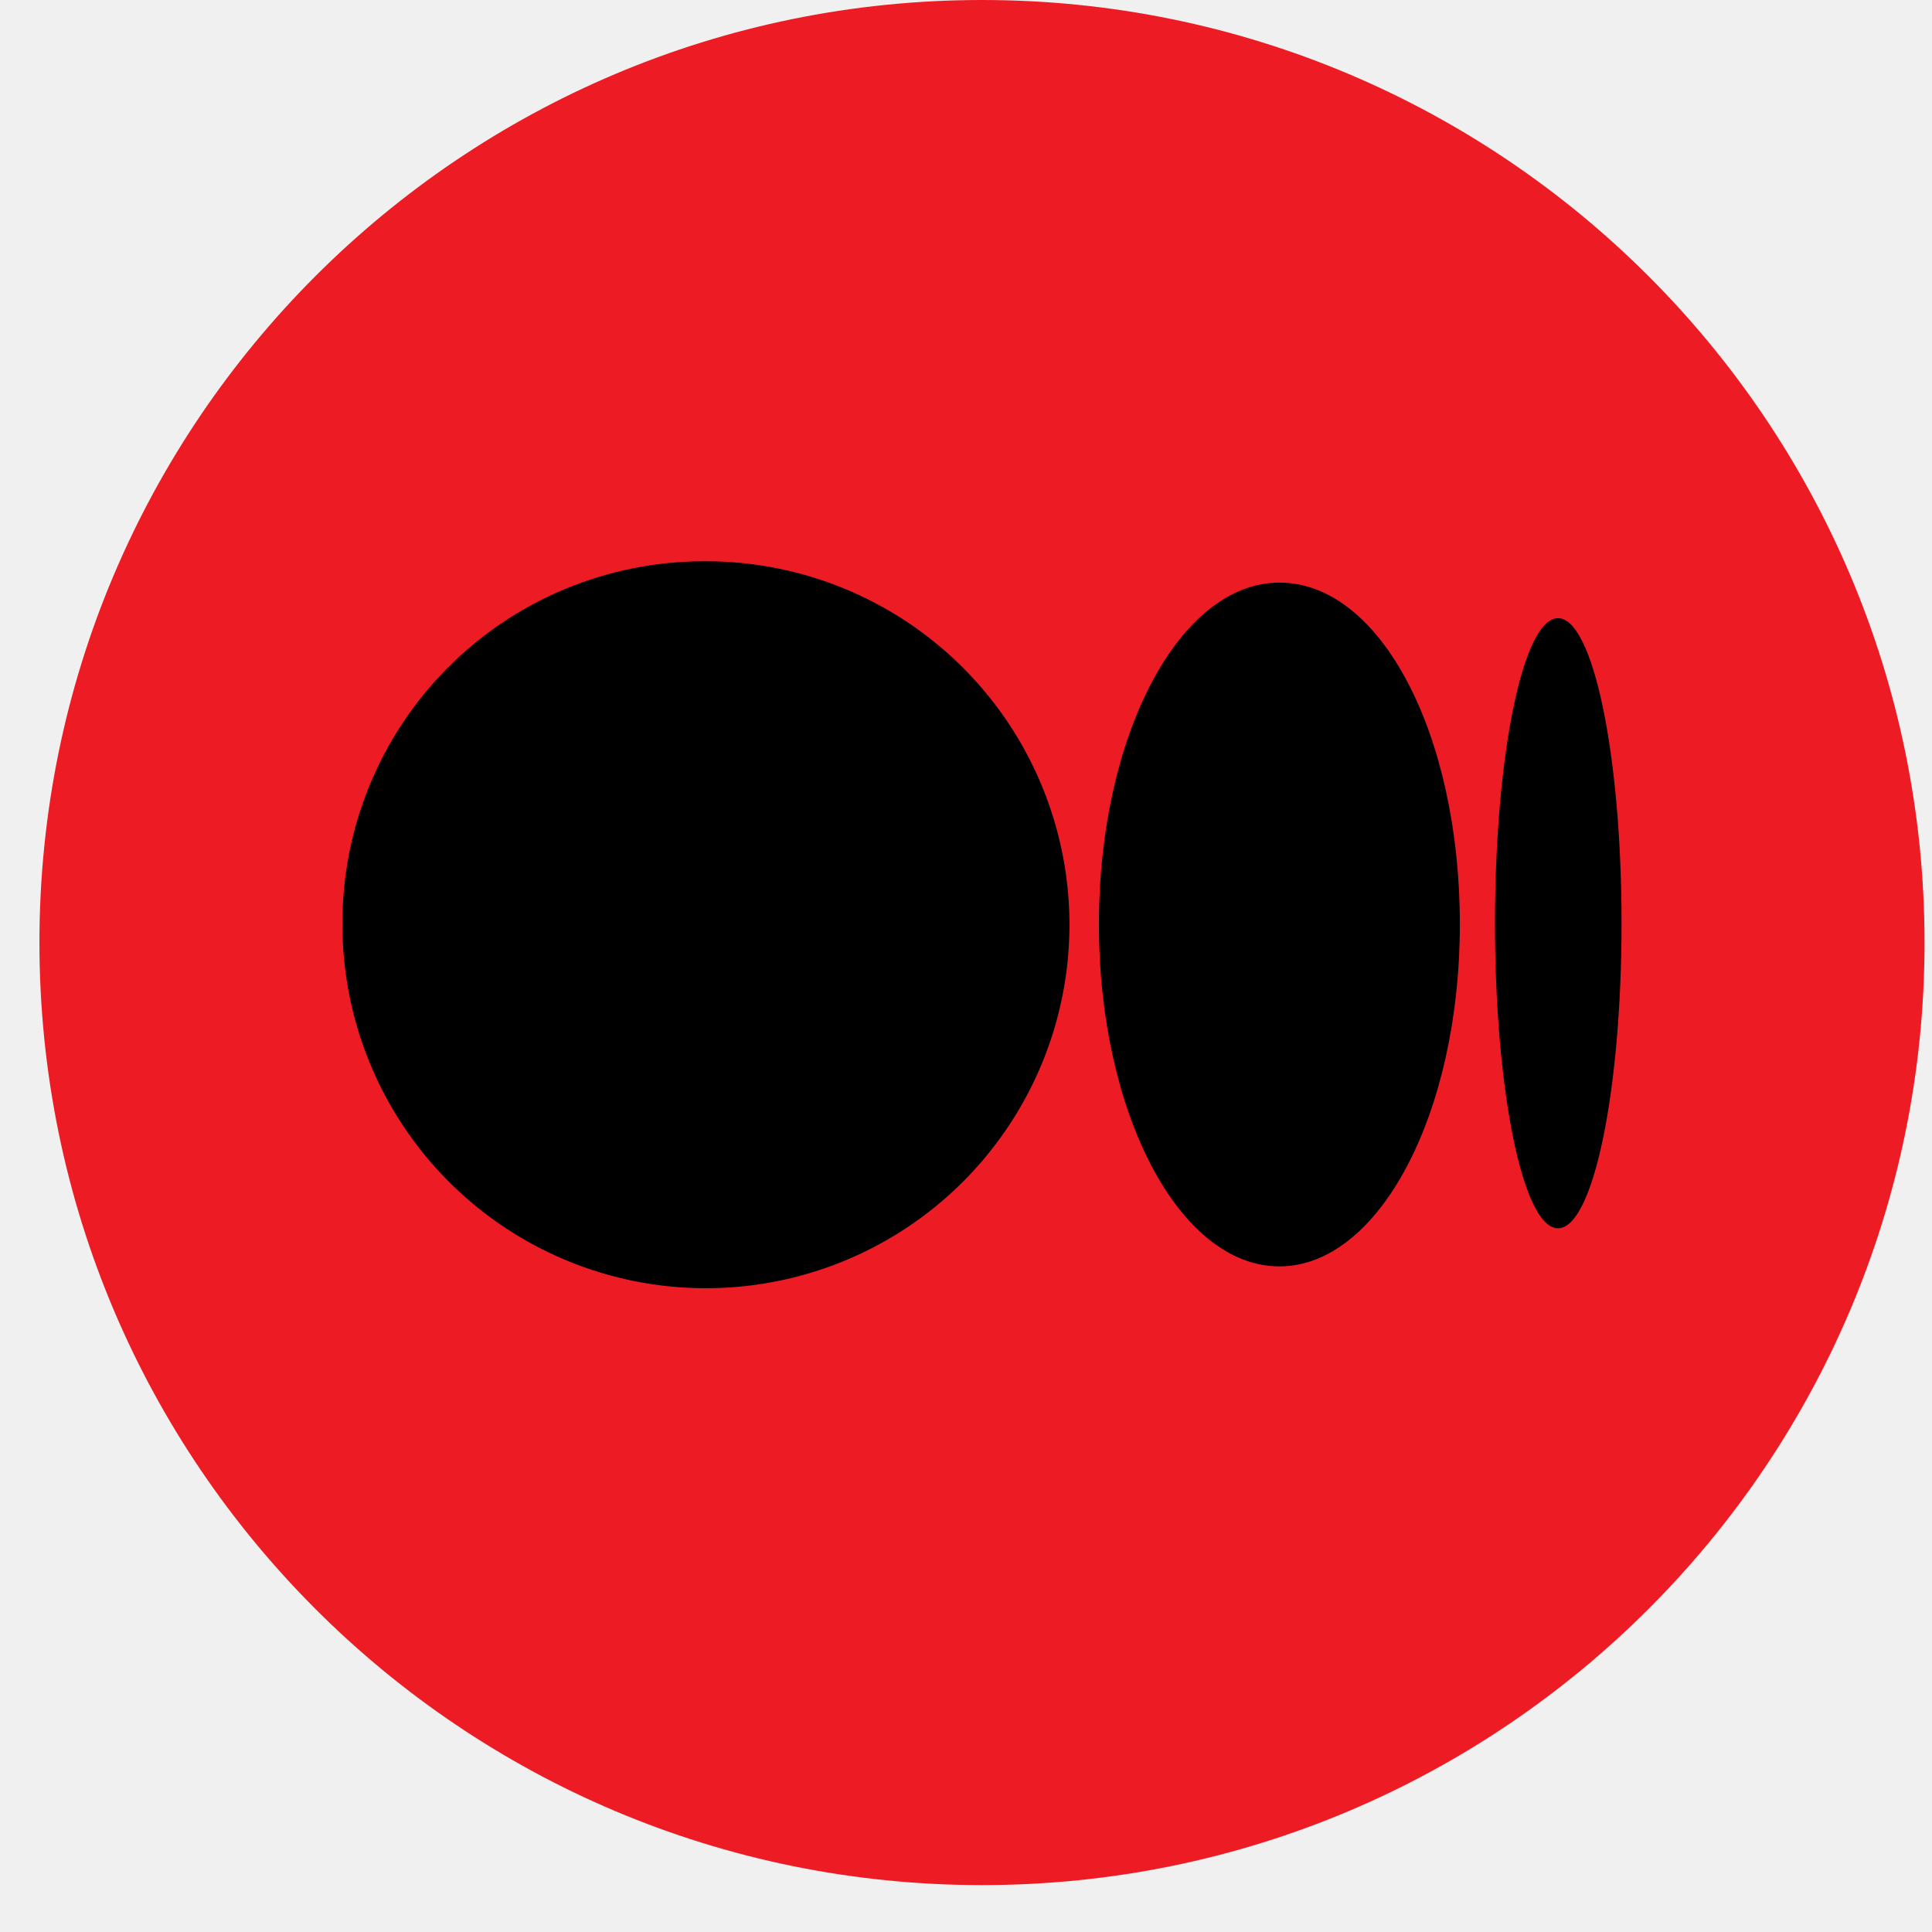
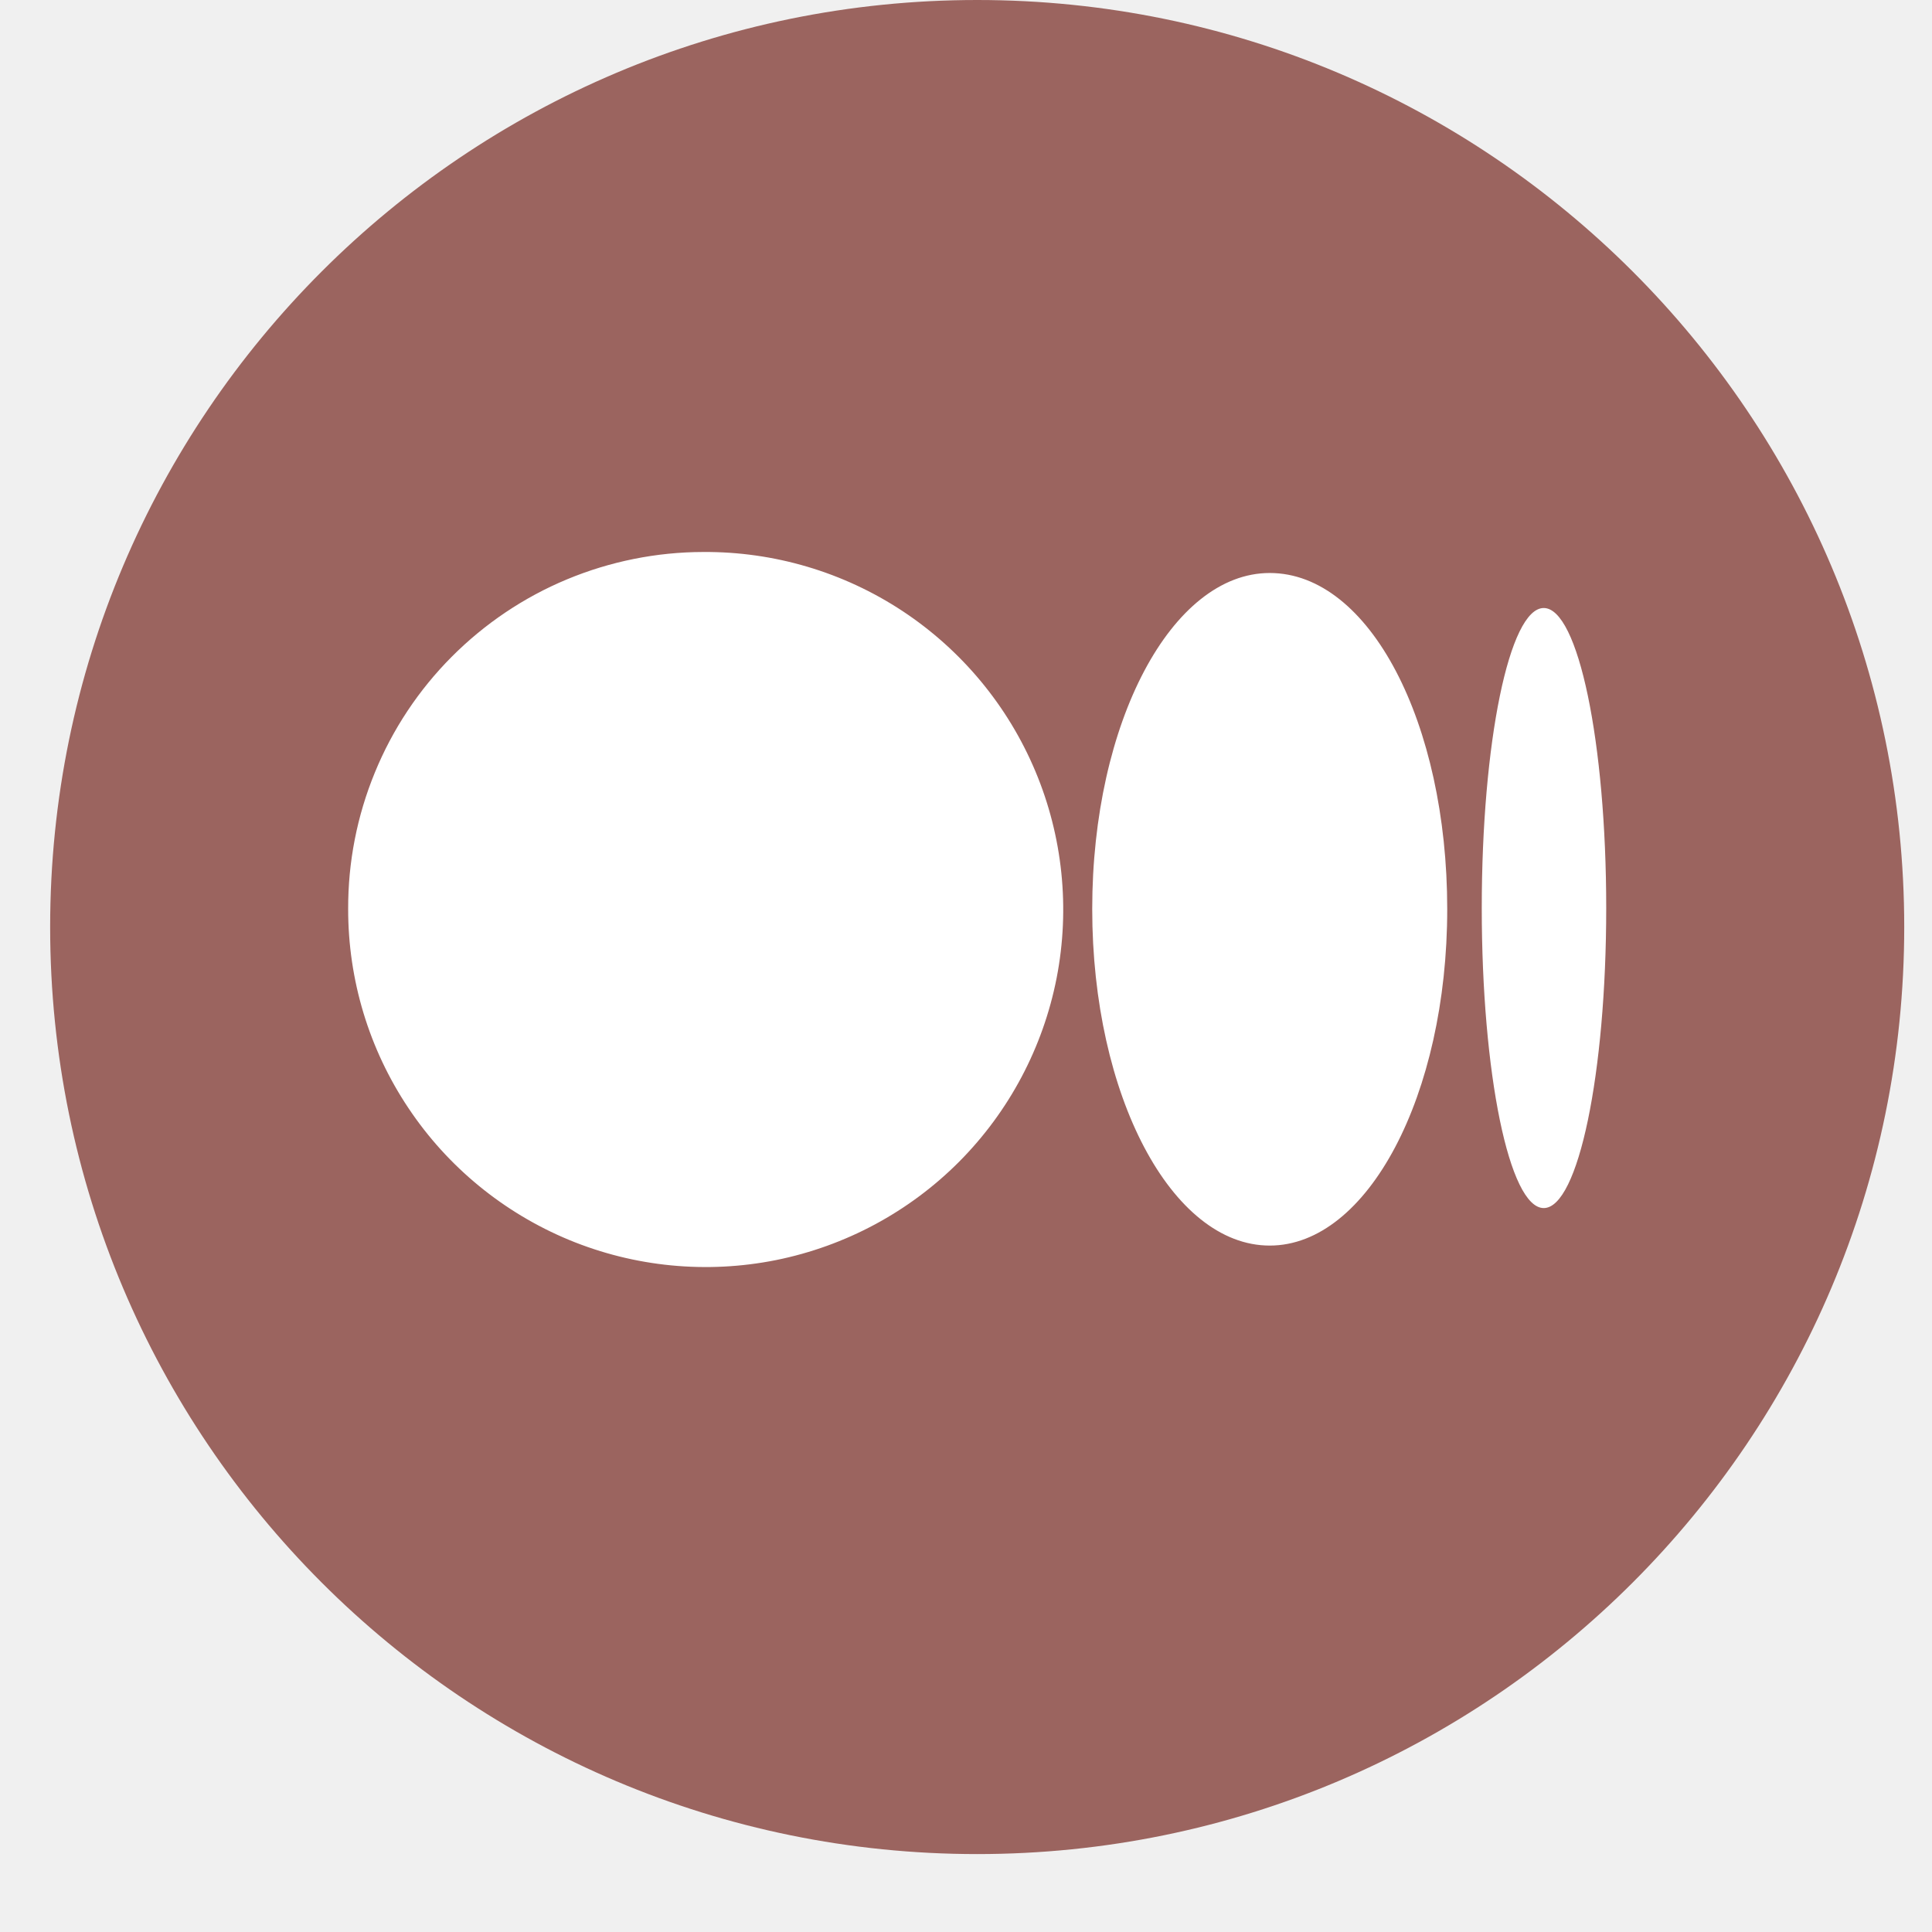
- <svg xmlns="http://www.w3.org/2000/svg" width="29" height="29" viewBox="0 0 29 29" fill="none">
-   <path d="M14.74 28.296C22.553 28.296 28.888 21.962 28.888 14.148C28.888 6.334 22.553 0 14.74 0C6.926 0 0.592 6.334 0.592 14.148C0.592 21.962 6.926 28.296 14.74 28.296Z" fill="#ED1C24" />
-   <path d="M10.558 8.425C11.639 8.417 12.698 8.731 13.601 9.326C14.503 9.921 15.208 10.771 15.627 11.768C16.046 12.765 16.159 13.863 15.952 14.925C15.745 15.986 15.227 16.961 14.465 17.728C13.703 18.494 12.73 19.017 11.67 19.23C10.61 19.443 9.511 19.336 8.512 18.923C7.513 18.51 6.659 17.81 6.059 16.91C5.458 16.011 5.139 14.954 5.14 13.873C5.137 13.159 5.275 12.452 5.546 11.792C5.817 11.131 6.215 10.531 6.719 10.025C7.222 9.518 7.82 9.117 8.479 8.842C9.138 8.568 9.844 8.426 10.558 8.425ZM19.204 8.745C20.73 8.745 21.913 11.034 21.913 13.873C21.913 16.712 20.7 19.009 19.204 19.009C17.708 19.009 16.495 16.72 16.495 13.873C16.495 11.027 17.708 8.745 19.204 8.745ZM23.386 9.279C23.913 9.279 24.34 11.332 24.34 13.858C24.34 16.384 23.913 18.437 23.386 18.437C22.86 18.437 22.44 16.376 22.44 13.858C22.44 11.34 22.86 9.279 23.386 9.279Z" fill="black" />
+ <svg xmlns="http://www.w3.org/2000/svg" width="24" height="24" viewBox="0 0 24 24" fill="none">
+   <path d="M12.139 23.032C18.499 23.032 23.655 17.876 23.655 11.516C23.655 5.156 18.499 0 12.139 0C5.779 0 0.623 5.156 0.623 11.516C0.623 17.876 5.779 23.032 12.139 23.032Z" fill="#9B645F" />
+   <path d="M8.735 6.857C9.615 6.851 10.477 7.106 11.212 7.591C11.946 8.076 12.52 8.767 12.861 9.579C13.202 10.39 13.294 11.284 13.126 12.148C12.957 13.012 12.536 13.806 11.916 14.43C11.295 15.054 10.503 15.479 9.641 15.653C8.778 15.826 7.883 15.739 7.07 15.403C6.257 15.066 5.561 14.496 5.073 13.764C4.584 13.033 4.324 12.172 4.325 11.292C4.323 10.711 4.435 10.136 4.656 9.598C4.876 9.06 5.2 8.572 5.61 8.16C6.02 7.748 6.507 7.42 7.043 7.197C7.579 6.974 8.154 6.858 8.735 6.857ZM15.773 7.118C17.015 7.118 17.978 8.982 17.978 11.292C17.978 13.603 16.99 15.473 15.773 15.473C14.555 15.473 13.568 13.609 13.568 11.292C13.568 8.975 14.555 7.118 15.773 7.118ZM19.177 7.553C19.605 7.553 19.953 9.224 19.953 11.28C19.953 13.336 19.605 15.007 19.177 15.007C18.748 15.007 18.407 13.33 18.407 11.28C18.407 9.23 18.748 7.553 19.177 7.553Z" fill="white" />
</svg>
